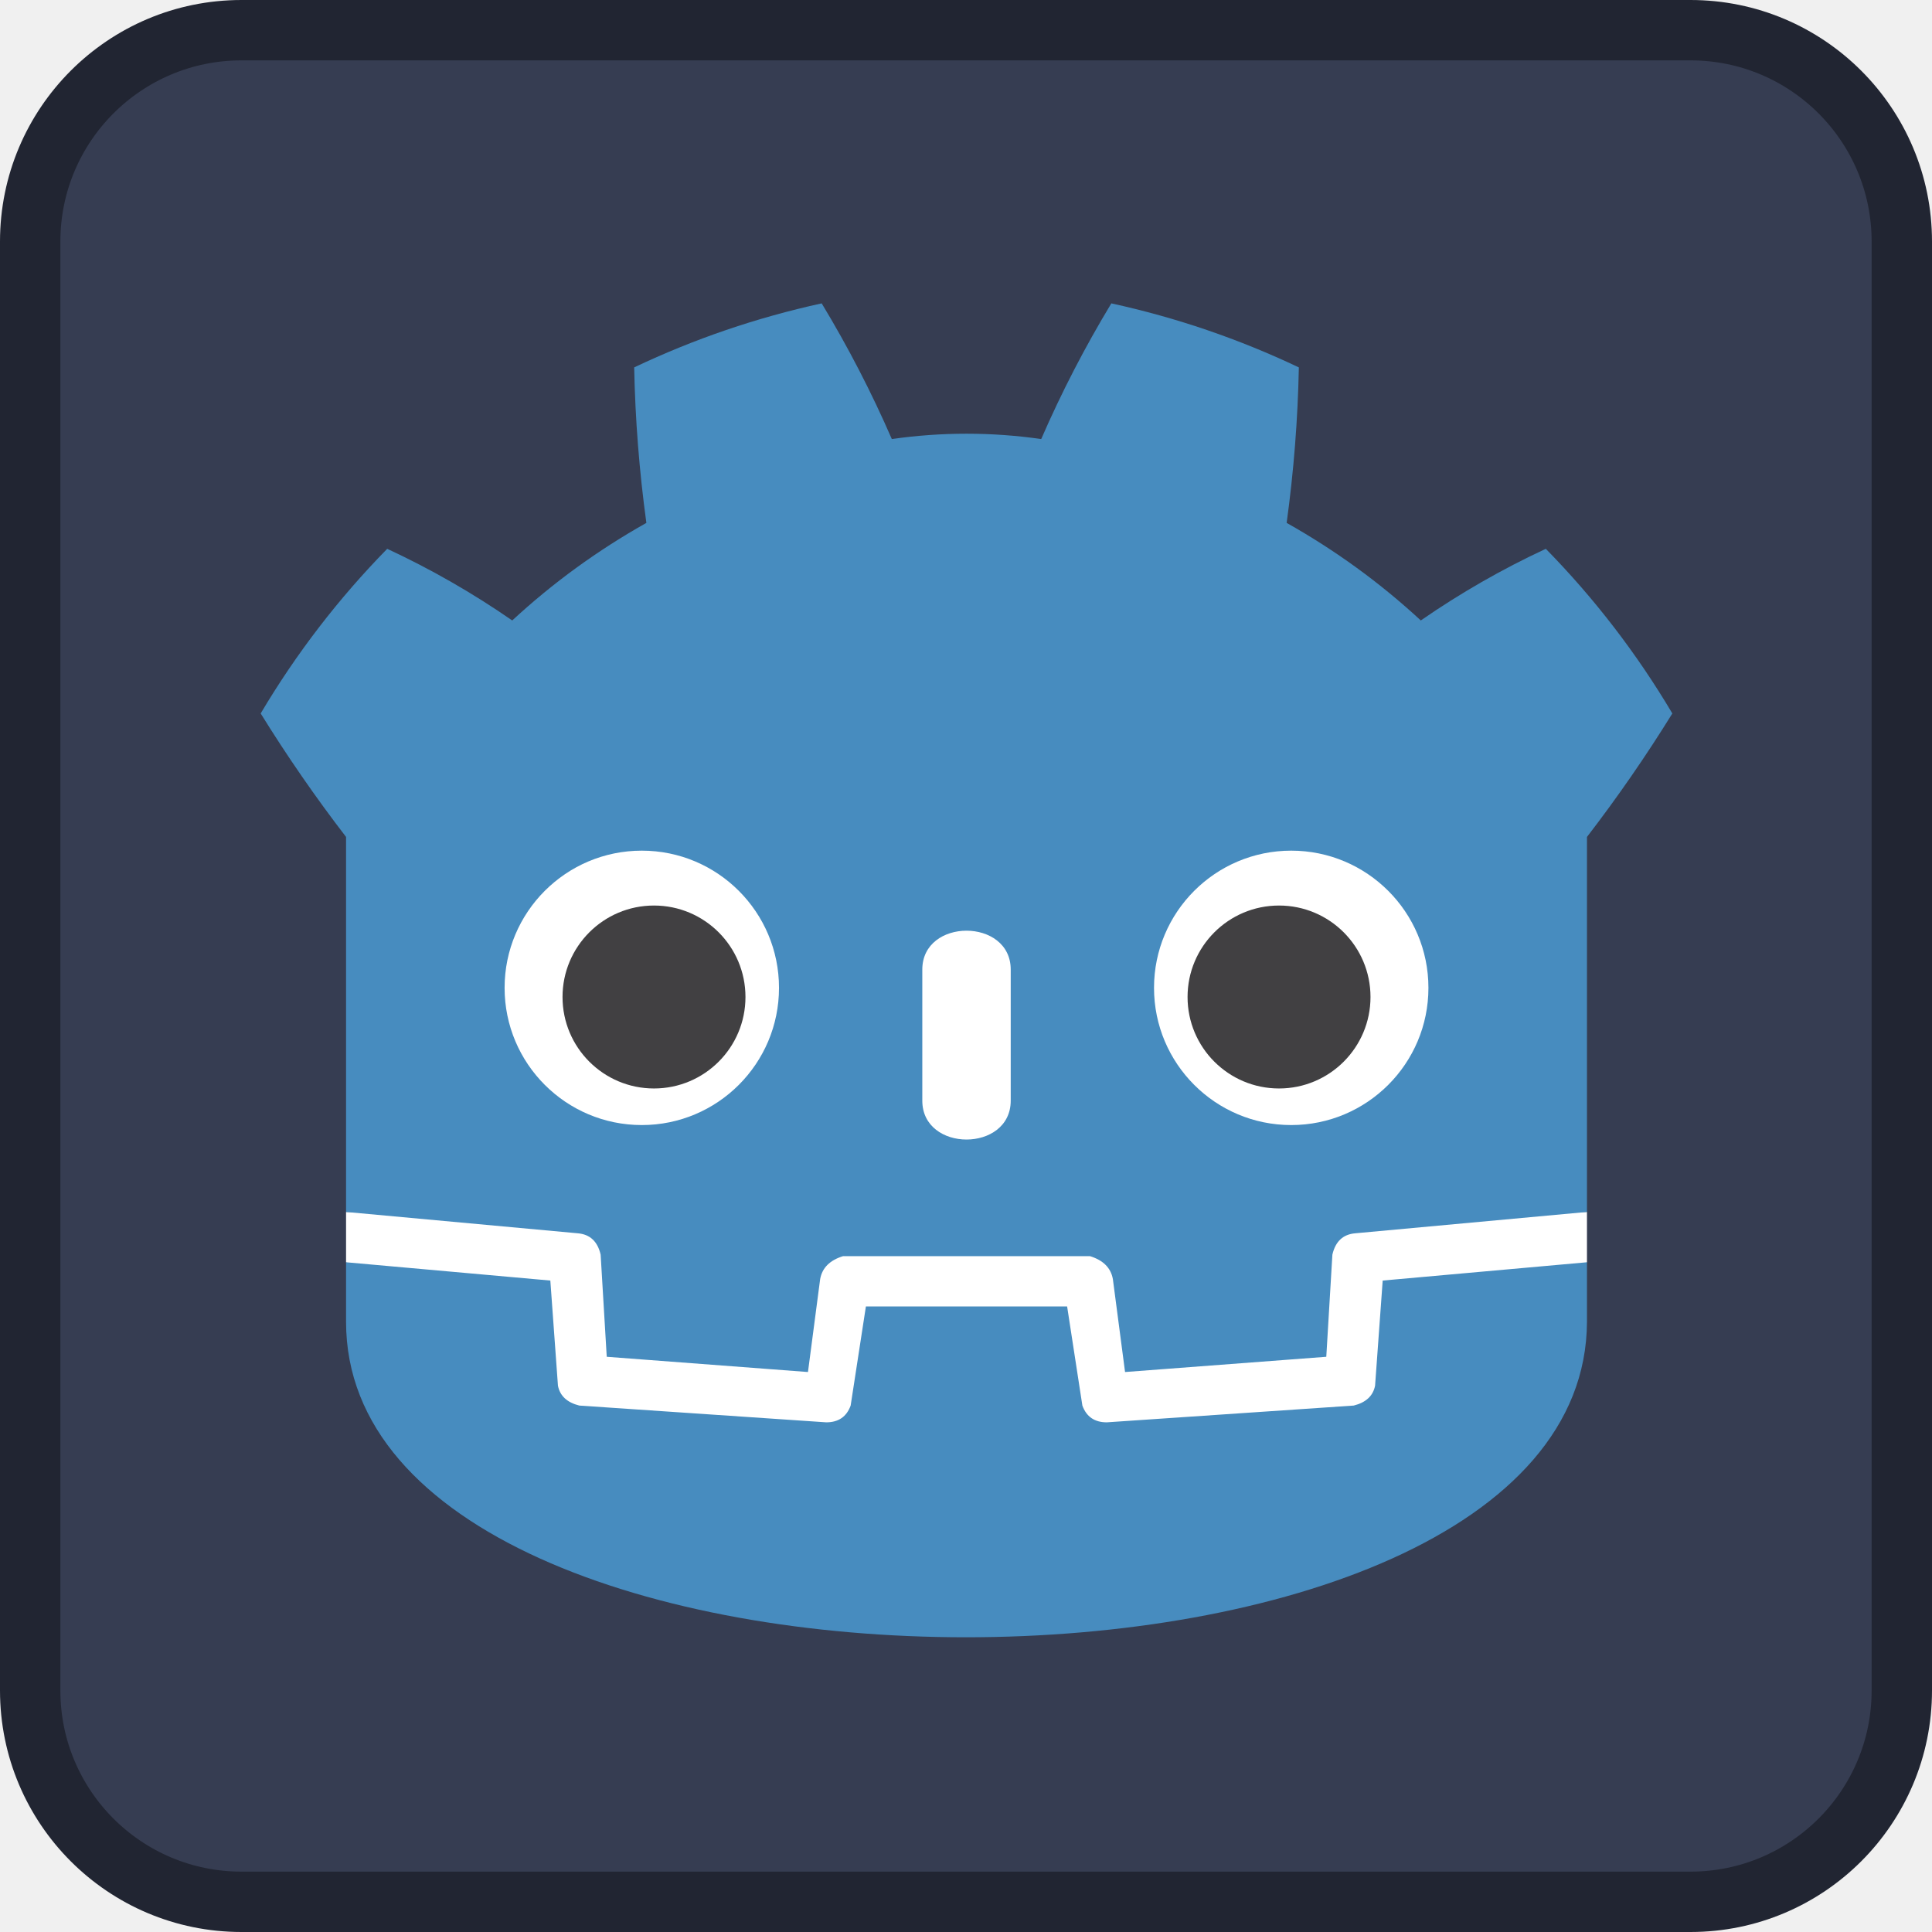
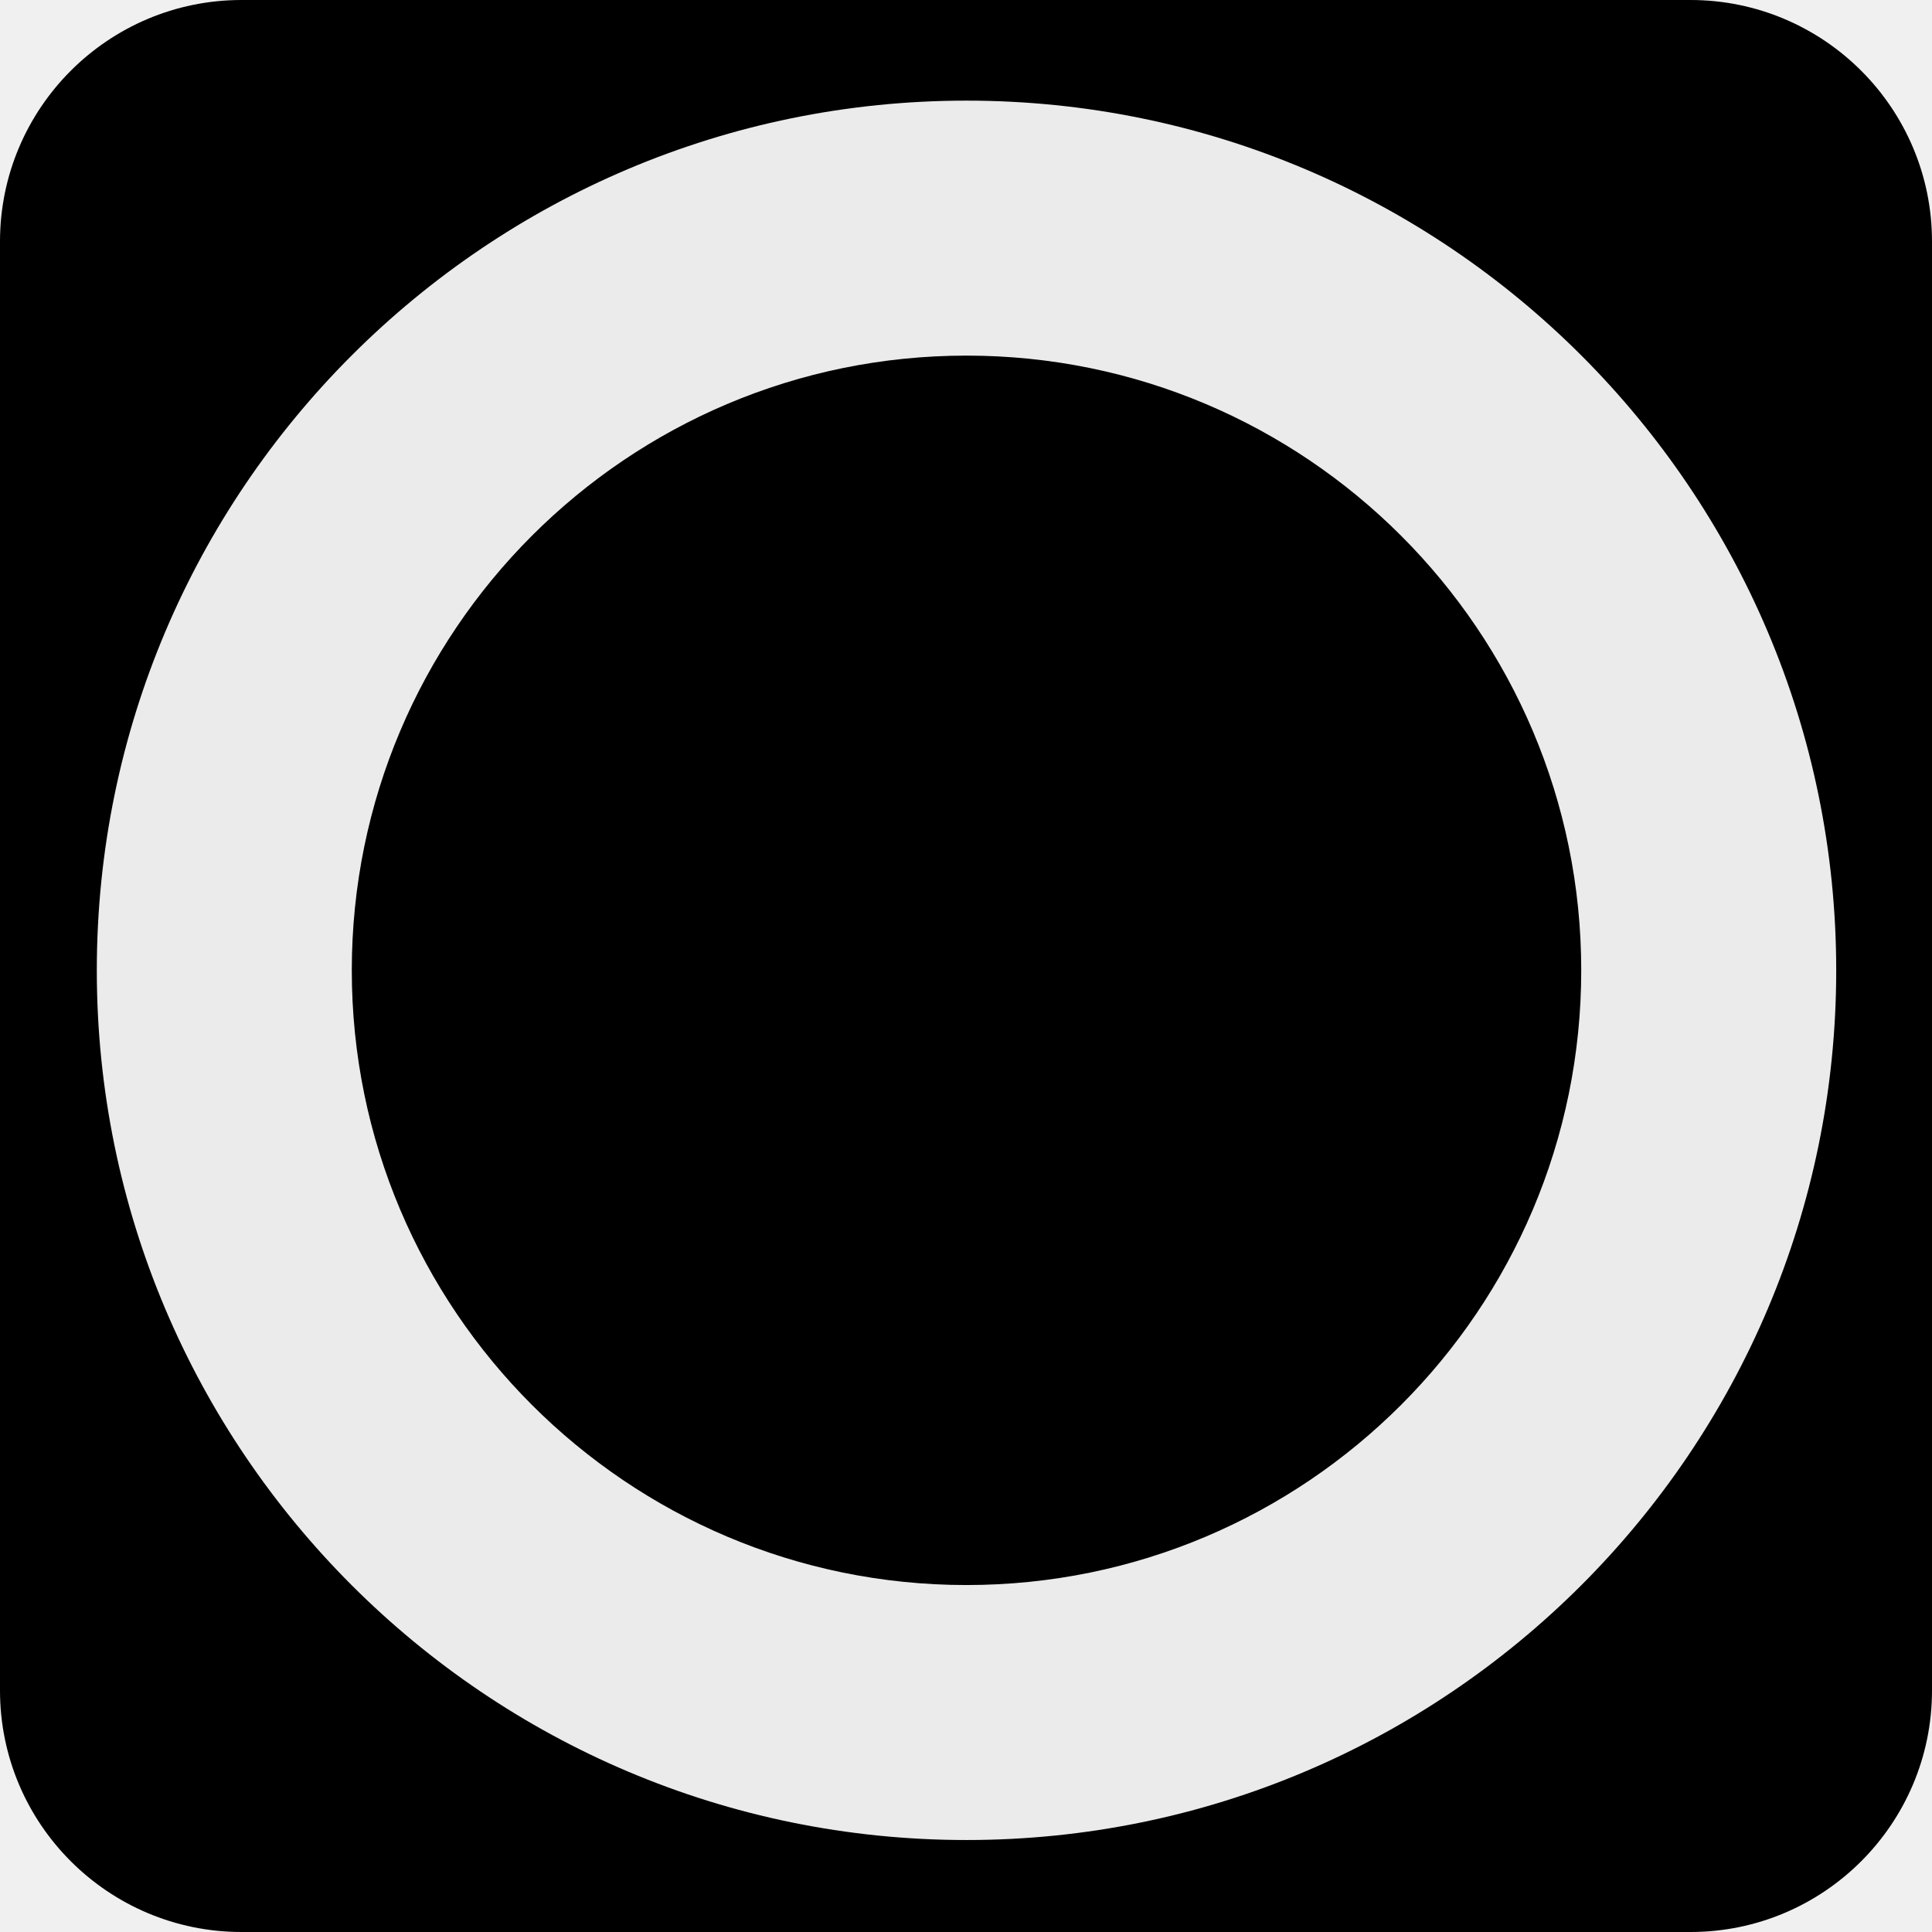
- <svg xmlns="http://www.w3.org/2000/svg" height="128" width="128">
-   <rect x="2" y="2" width="124" height="124" rx="14" fill="#363d52" stroke="#212532" stroke-width="4" />
-   <g transform="scale(.101) translate(122 122)">
-     <g fill="#fff">
-       <path d="M105 673v33q407 354 814 0v-33z" />
-       <path d="m105 673 152 14q12 1 15 14l4 67 132 10 8-61q2-11 15-15h162q13 4 15 15l8 61 132-10 4-67q3-13 15-14l152-14V427q30-39 56-81-35-59-83-108-43 20-82 47-40-37-88-64 7-51 8-102-59-28-123-42-26 43-46 89-49-7-98 0-20-46-46-89-64 14-123 42 1 51 8 102-48 27-88 64-39-27-82-47-48 49-83 108 26 42 56 81zm0 33v39c0 276 813 276 814 0v-39l-134 12-5 69q-2 10-14 13l-162 11q-12 0-16-11l-10-65H446l-10 65q-4 11-16 11l-162-11q-12-3-14-13l-5-69z" fill="#478cbf" />
-       <path d="M483 600c0 34 58 34 58 0v-86c0-34-58-34-58 0z" />
-       <circle cx="725" cy="526" r="90" />
-       <circle cx="299" cy="526" r="90" />
-     </g>
-     <g fill="#414042">
-       <circle cx="307" cy="532" r="60" />
-       <circle cx="717" cy="532" r="60" />
-     </g>
+ <svg xmlns="http://www.w3.org/2000/svg" width="100%" height="100%" viewBox="0 0 128 128" version="1.1" xml:space="preserve" style="fill-rule:evenodd;clip-rule:evenodd;">
+   <path d="M126,16l0,96c0,7.727 -6.273,14 -14,14l-96,0c-7.727,0 -14,-6.273 -14,-14l0,-96c0,-7.727 6.273,-14 14,-14l96,0c7.727,0 14,6.273 14,14Z" style="stroke:#000;stroke-width:4px;" />
+   <g id="Layer1">
+     <path d="M64.034,6.667c31.801,-0 57.62,25.818 57.62,57.62c-0,31.801 -25.819,57.619 -57.62,57.619c-31.801,0 -57.62,-25.818 -57.62,-57.62c0,-31.801 25.819,-57.619 57.62,-57.619Zm0,16.893c-22.478,-0 -40.727,18.249 -40.727,40.726c0,22.478 18.249,40.727 40.727,40.727c22.478,0 40.727,-18.249 40.727,-40.727c-0,-22.477 -18.249,-40.726 -40.727,-40.726Z" style="fill:#ebebeb;" />
  </g>
</svg>
